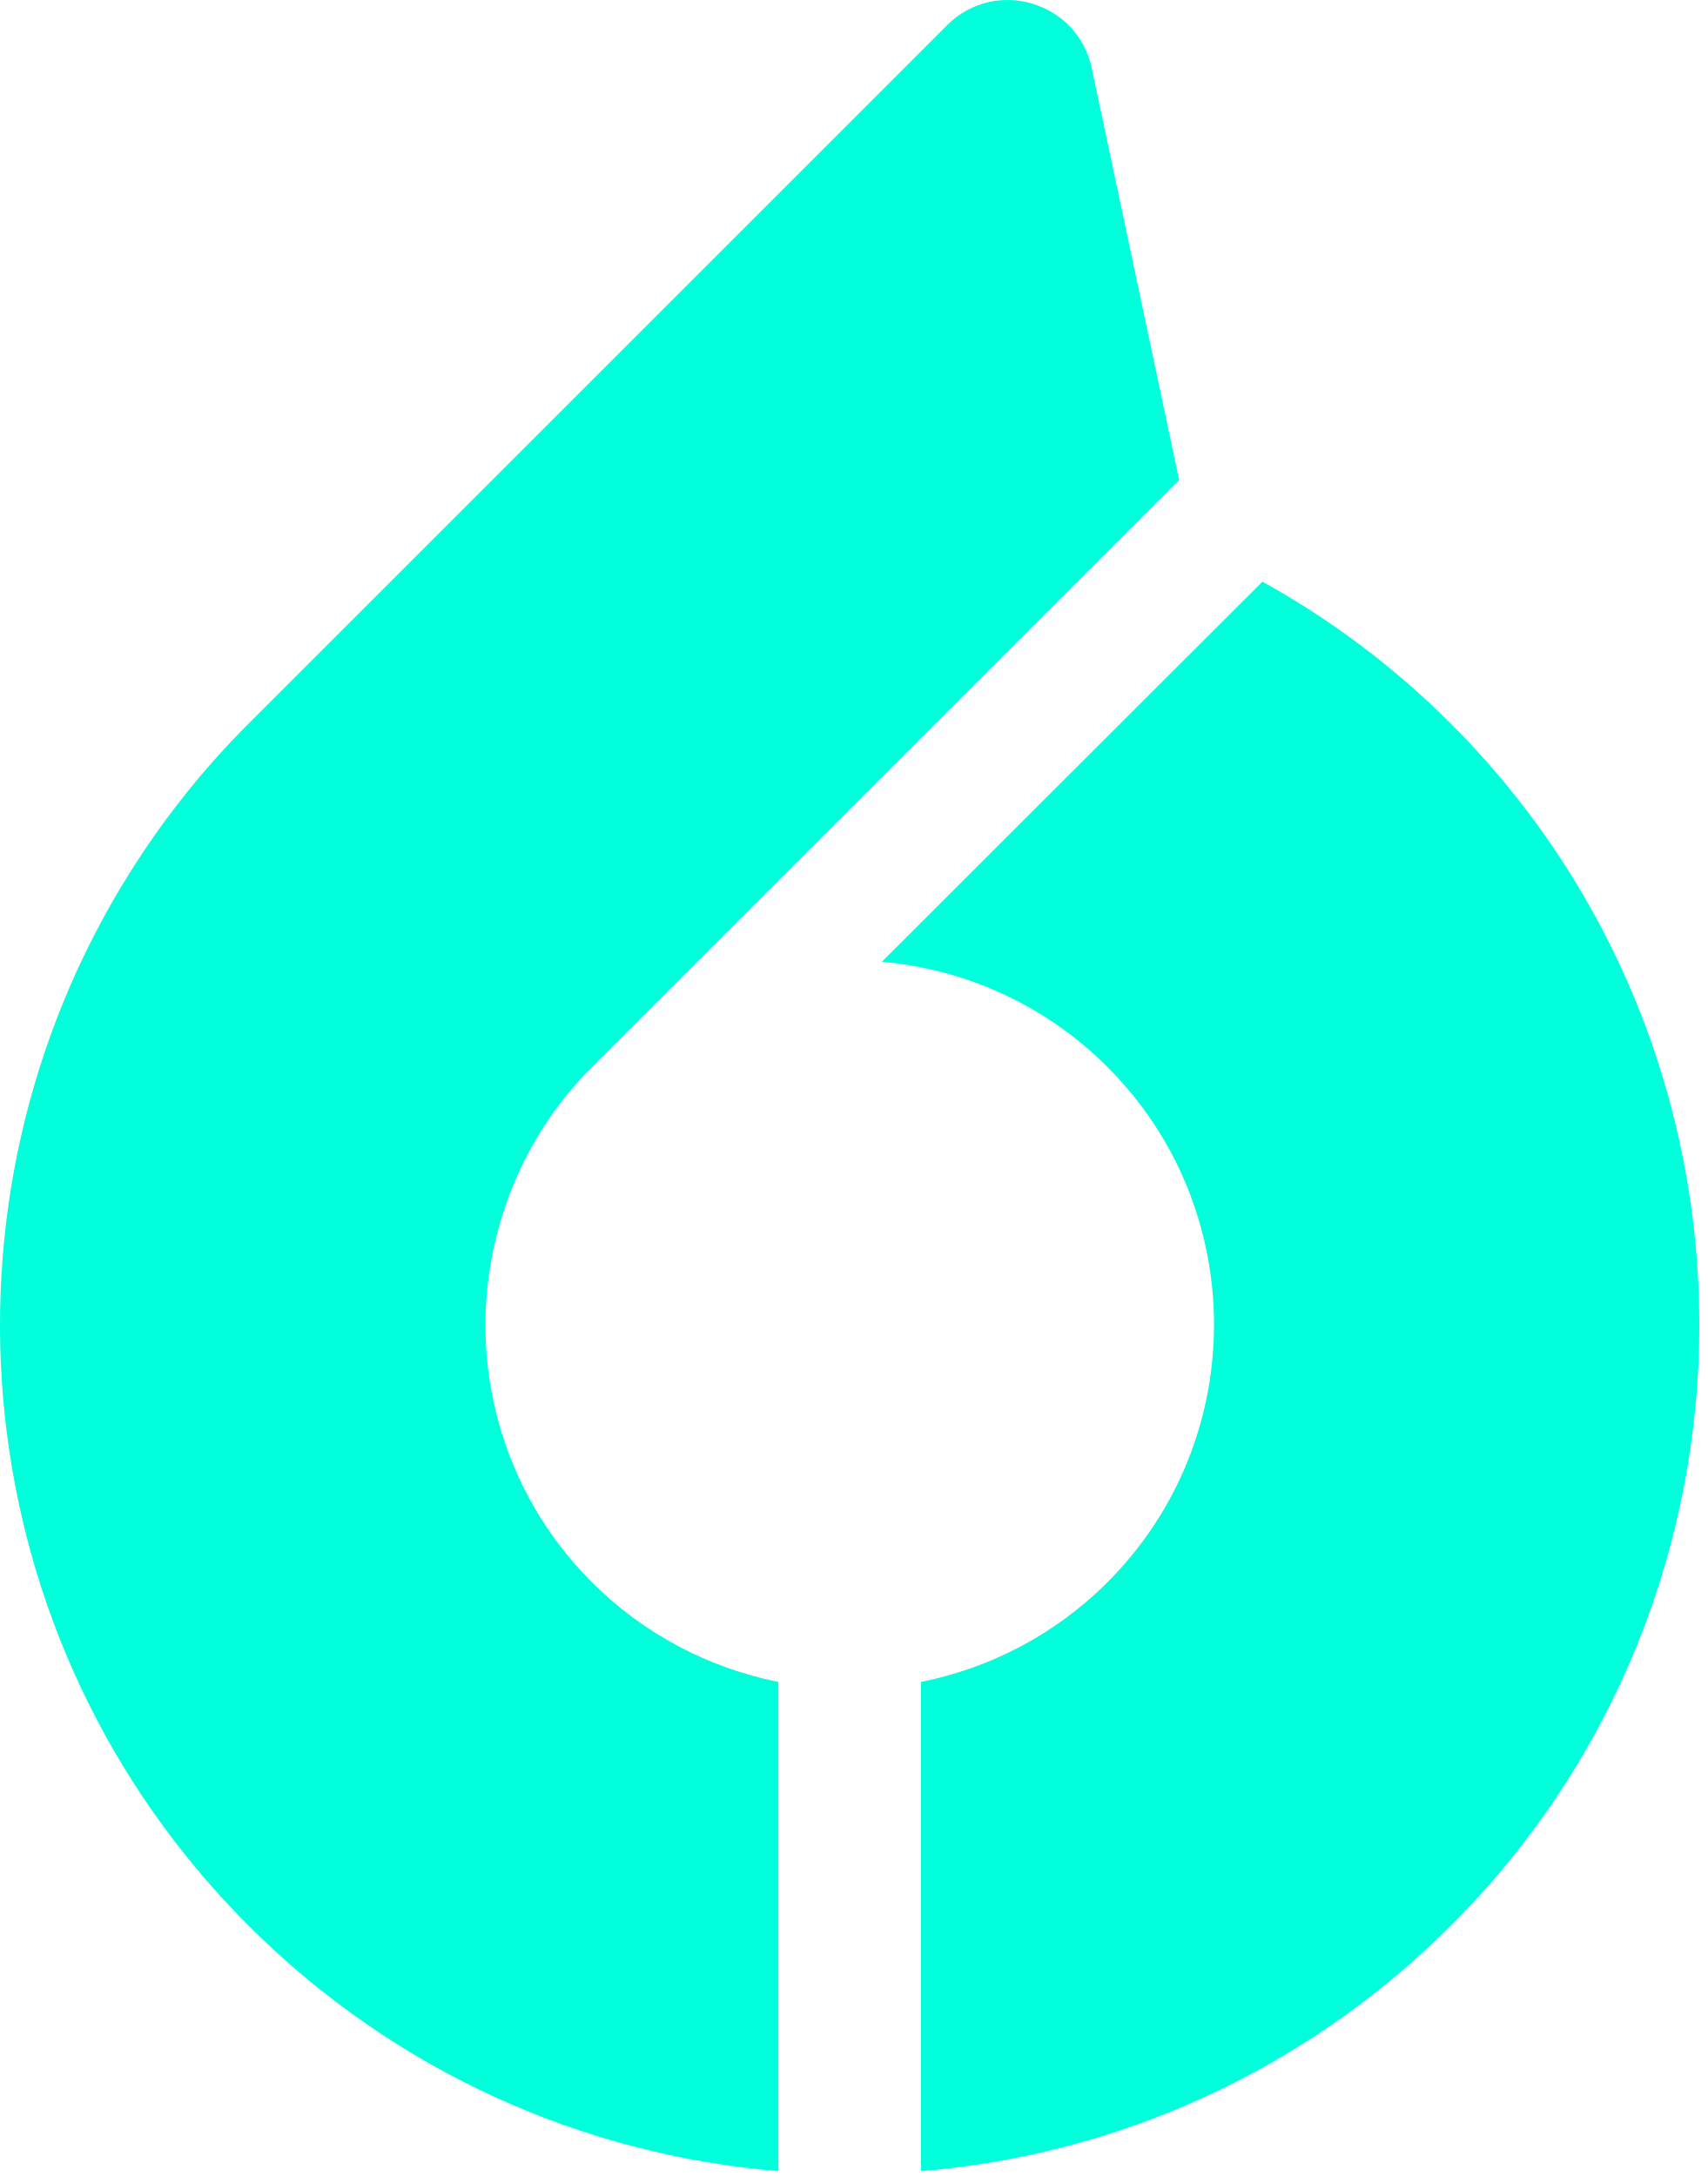
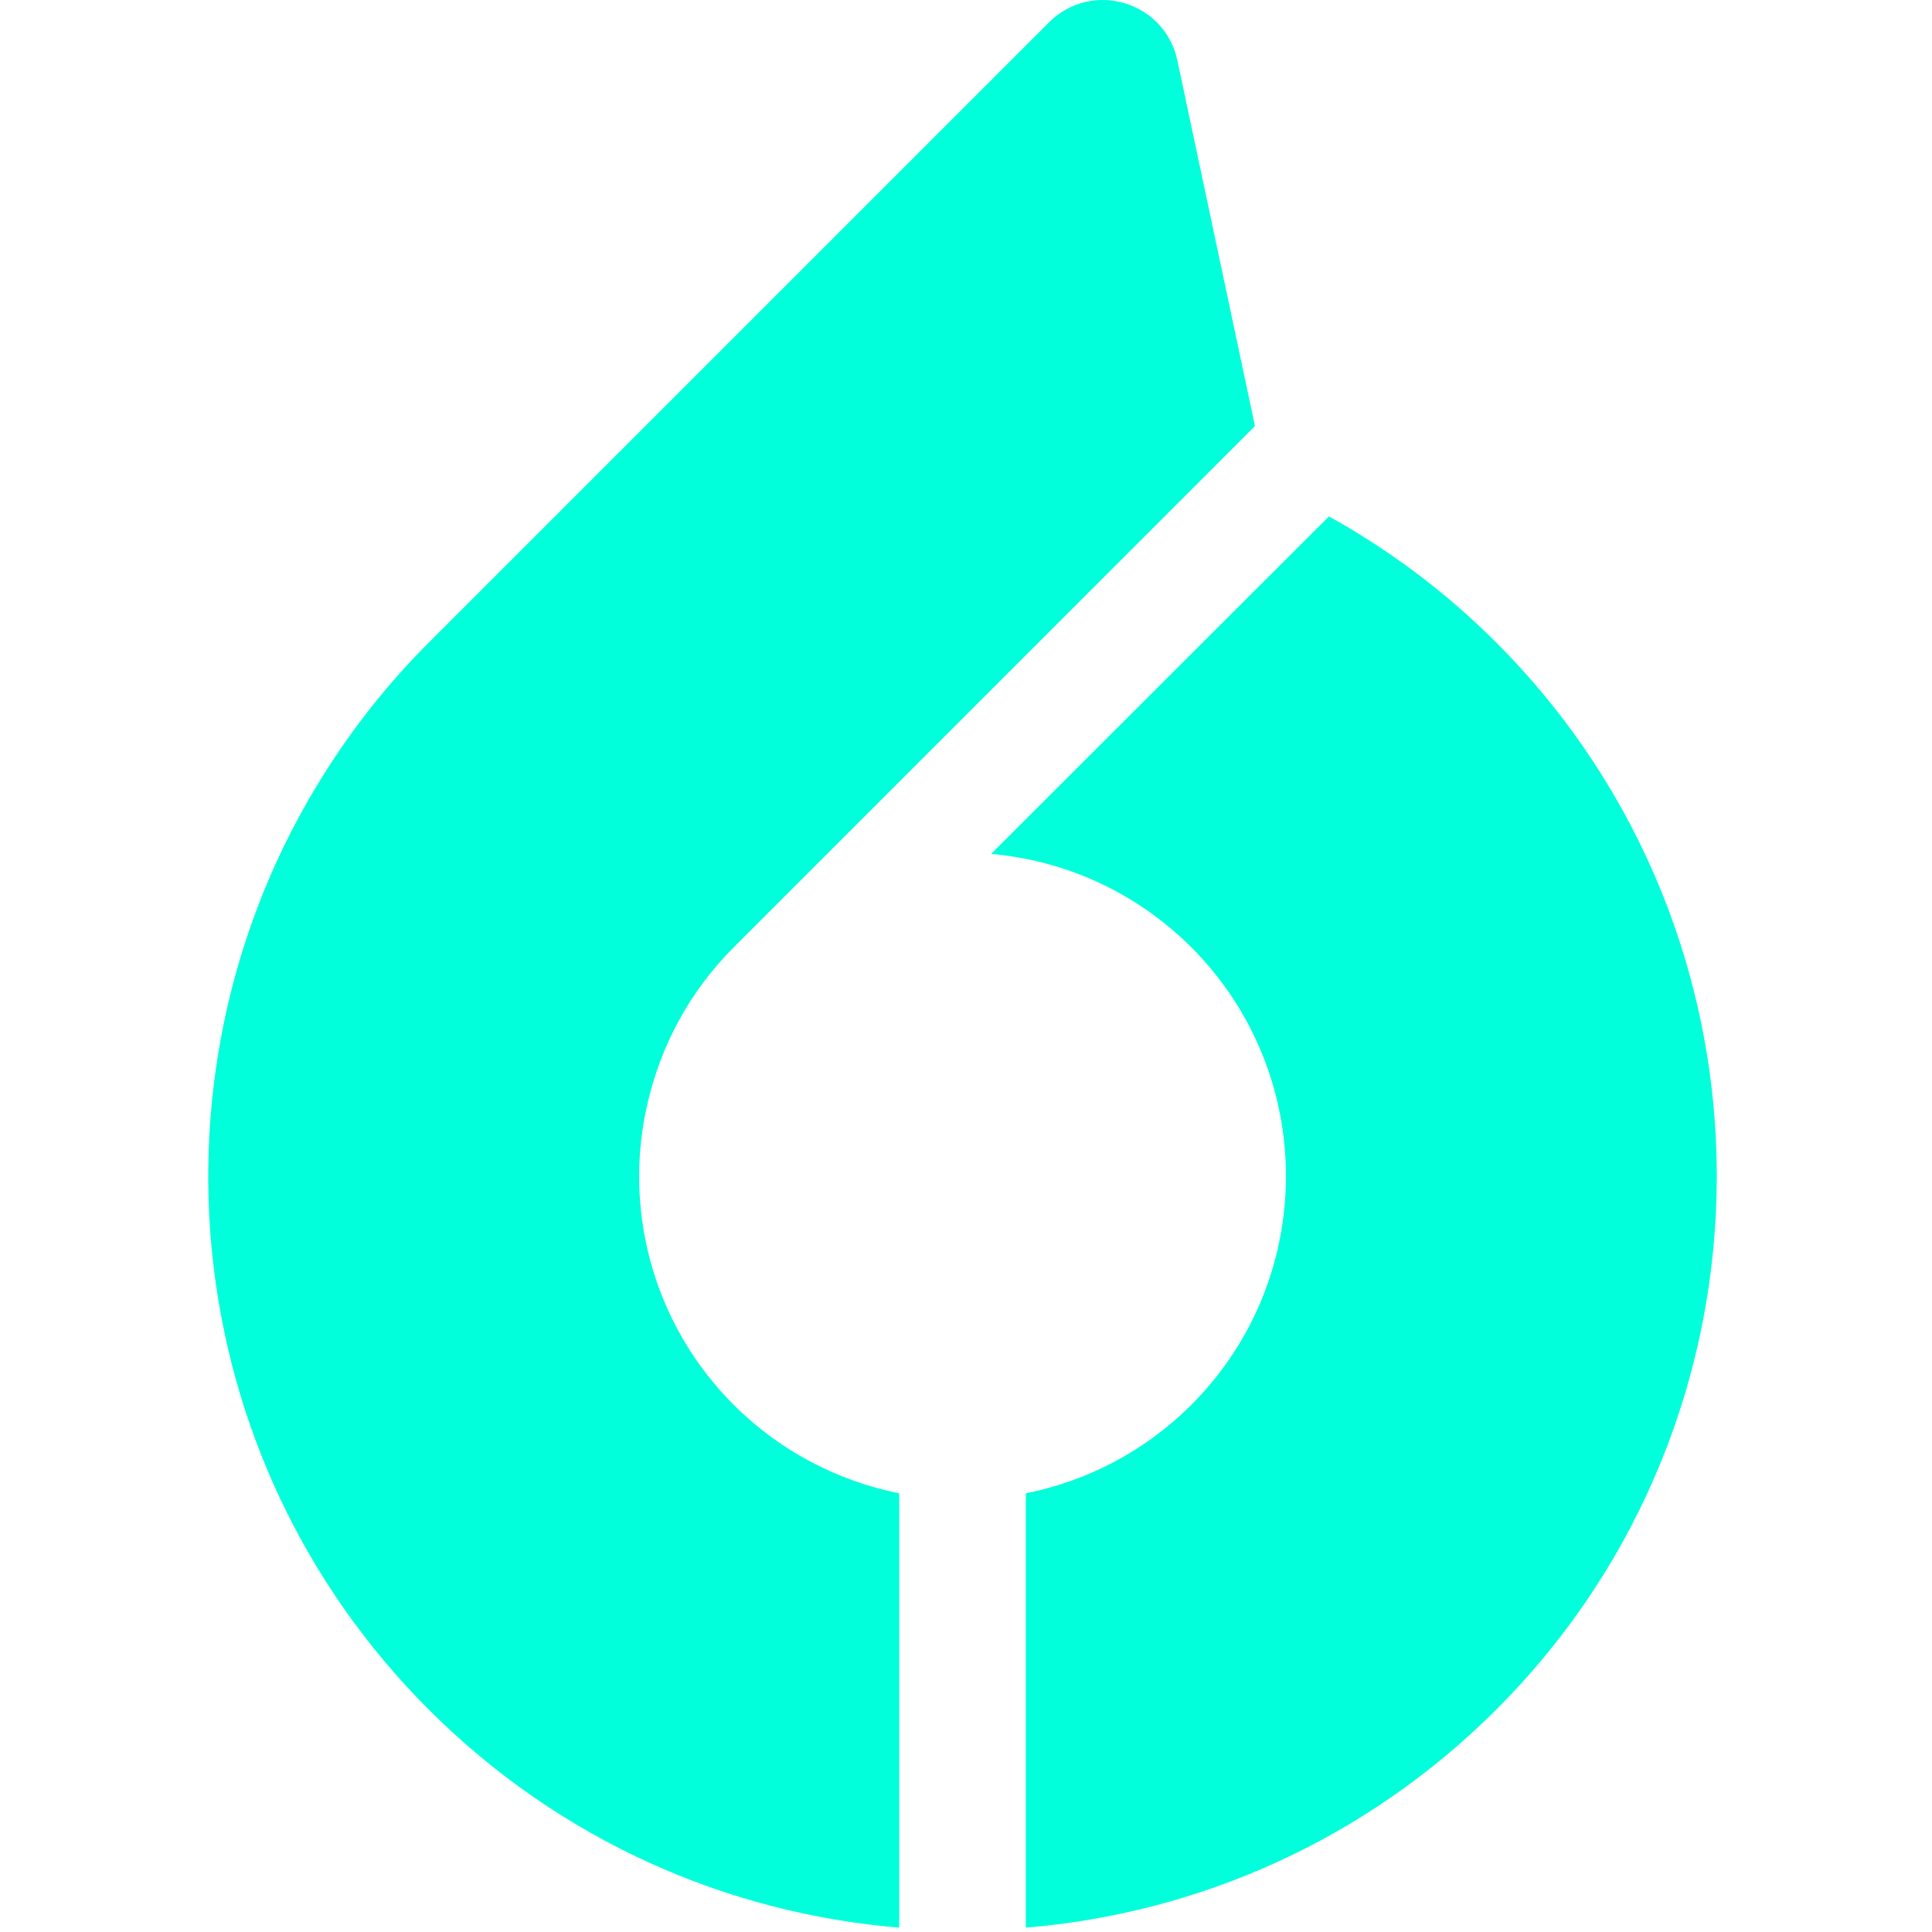
- <svg xmlns="http://www.w3.org/2000/svg" width="100%" height="100%" viewBox="0 0 131 167" version="1.1" xml:space="preserve" style="fill-rule:evenodd;clip-rule:evenodd;stroke-linejoin:round;stroke-miterlimit:2;">
+ <svg xmlns="http://www.w3.org/2000/svg" width="96" height="96" viewBox="-18 0 167 167" version="1.1" xml:space="preserve" style="fill-rule:evenodd;clip-rule:evenodd;stroke-linejoin:round;stroke-miterlimit:2;">
  <g transform="matrix(1,0,0,1,-1391.855,-512.2733)">
    <g transform="matrix(4.166667,0,0,4.166667,1325.747,477.9375)">
      <g transform="matrix(1,0,0,1,26.7675,18.6629)">
        <path d="M0,18.722C0.968,19.69 2.164,20.298 3.415,20.554C3.426,20.556 3.433,20.556 3.433,20.567L3.433,29.567C-0.126,29.274 -3.607,27.764 -6.328,25.042C-11.573,19.798 -12.308,11.722 -8.527,5.678C-7.91,4.689 -7.183,3.764 -6.32,2.902L6.54,-9.958C7.426,-10.845 8.943,-10.395 9.203,-9.169L10.813,-1.584L9.999,-0.769L0,9.23C-0.91,10.139 -1.503,11.255 -1.78,12.433C-2.302,14.617 -1.701,17.021 0,18.722" style="fill:rgb(0,255,218);fill-rule:nonzero;" />
      </g>
    </g>
    <g transform="matrix(4.166667,0,0,4.166667,1325.747,477.9375)">
      <g transform="matrix(1,0,0,1,42.5878,23.4792)">
        <path d="M0,20.226C-2.721,22.947 -6.202,24.458 -9.761,24.751L-9.761,15.741C-8.503,15.488 -7.301,14.879 -6.328,13.906C-3.71,11.288 -3.71,7.032 -6.328,4.413C-7.483,3.259 -8.962,2.61 -10.481,2.476L-3.473,-4.525C-2.23,-3.837 -1.06,-2.967 -0.008,-1.915C6.099,4.192 6.099,14.127 0,20.226" style="fill:rgb(0,255,218);fill-rule:nonzero;" />
      </g>
    </g>
  </g>
</svg>
